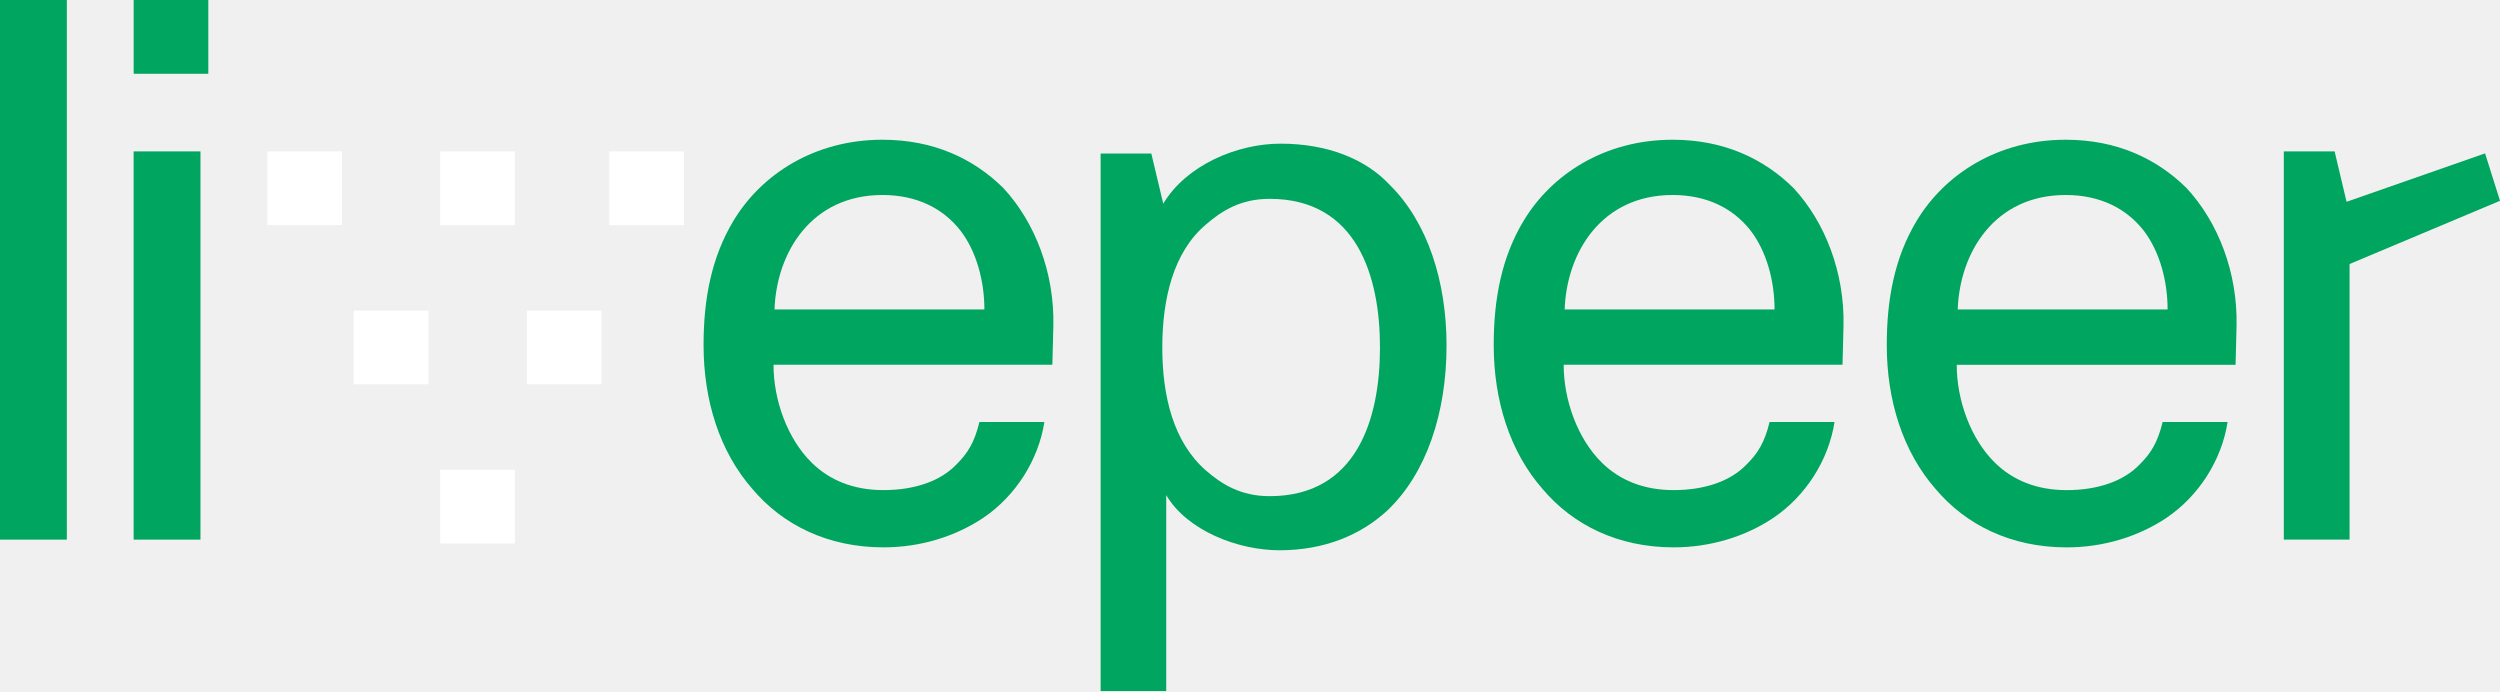
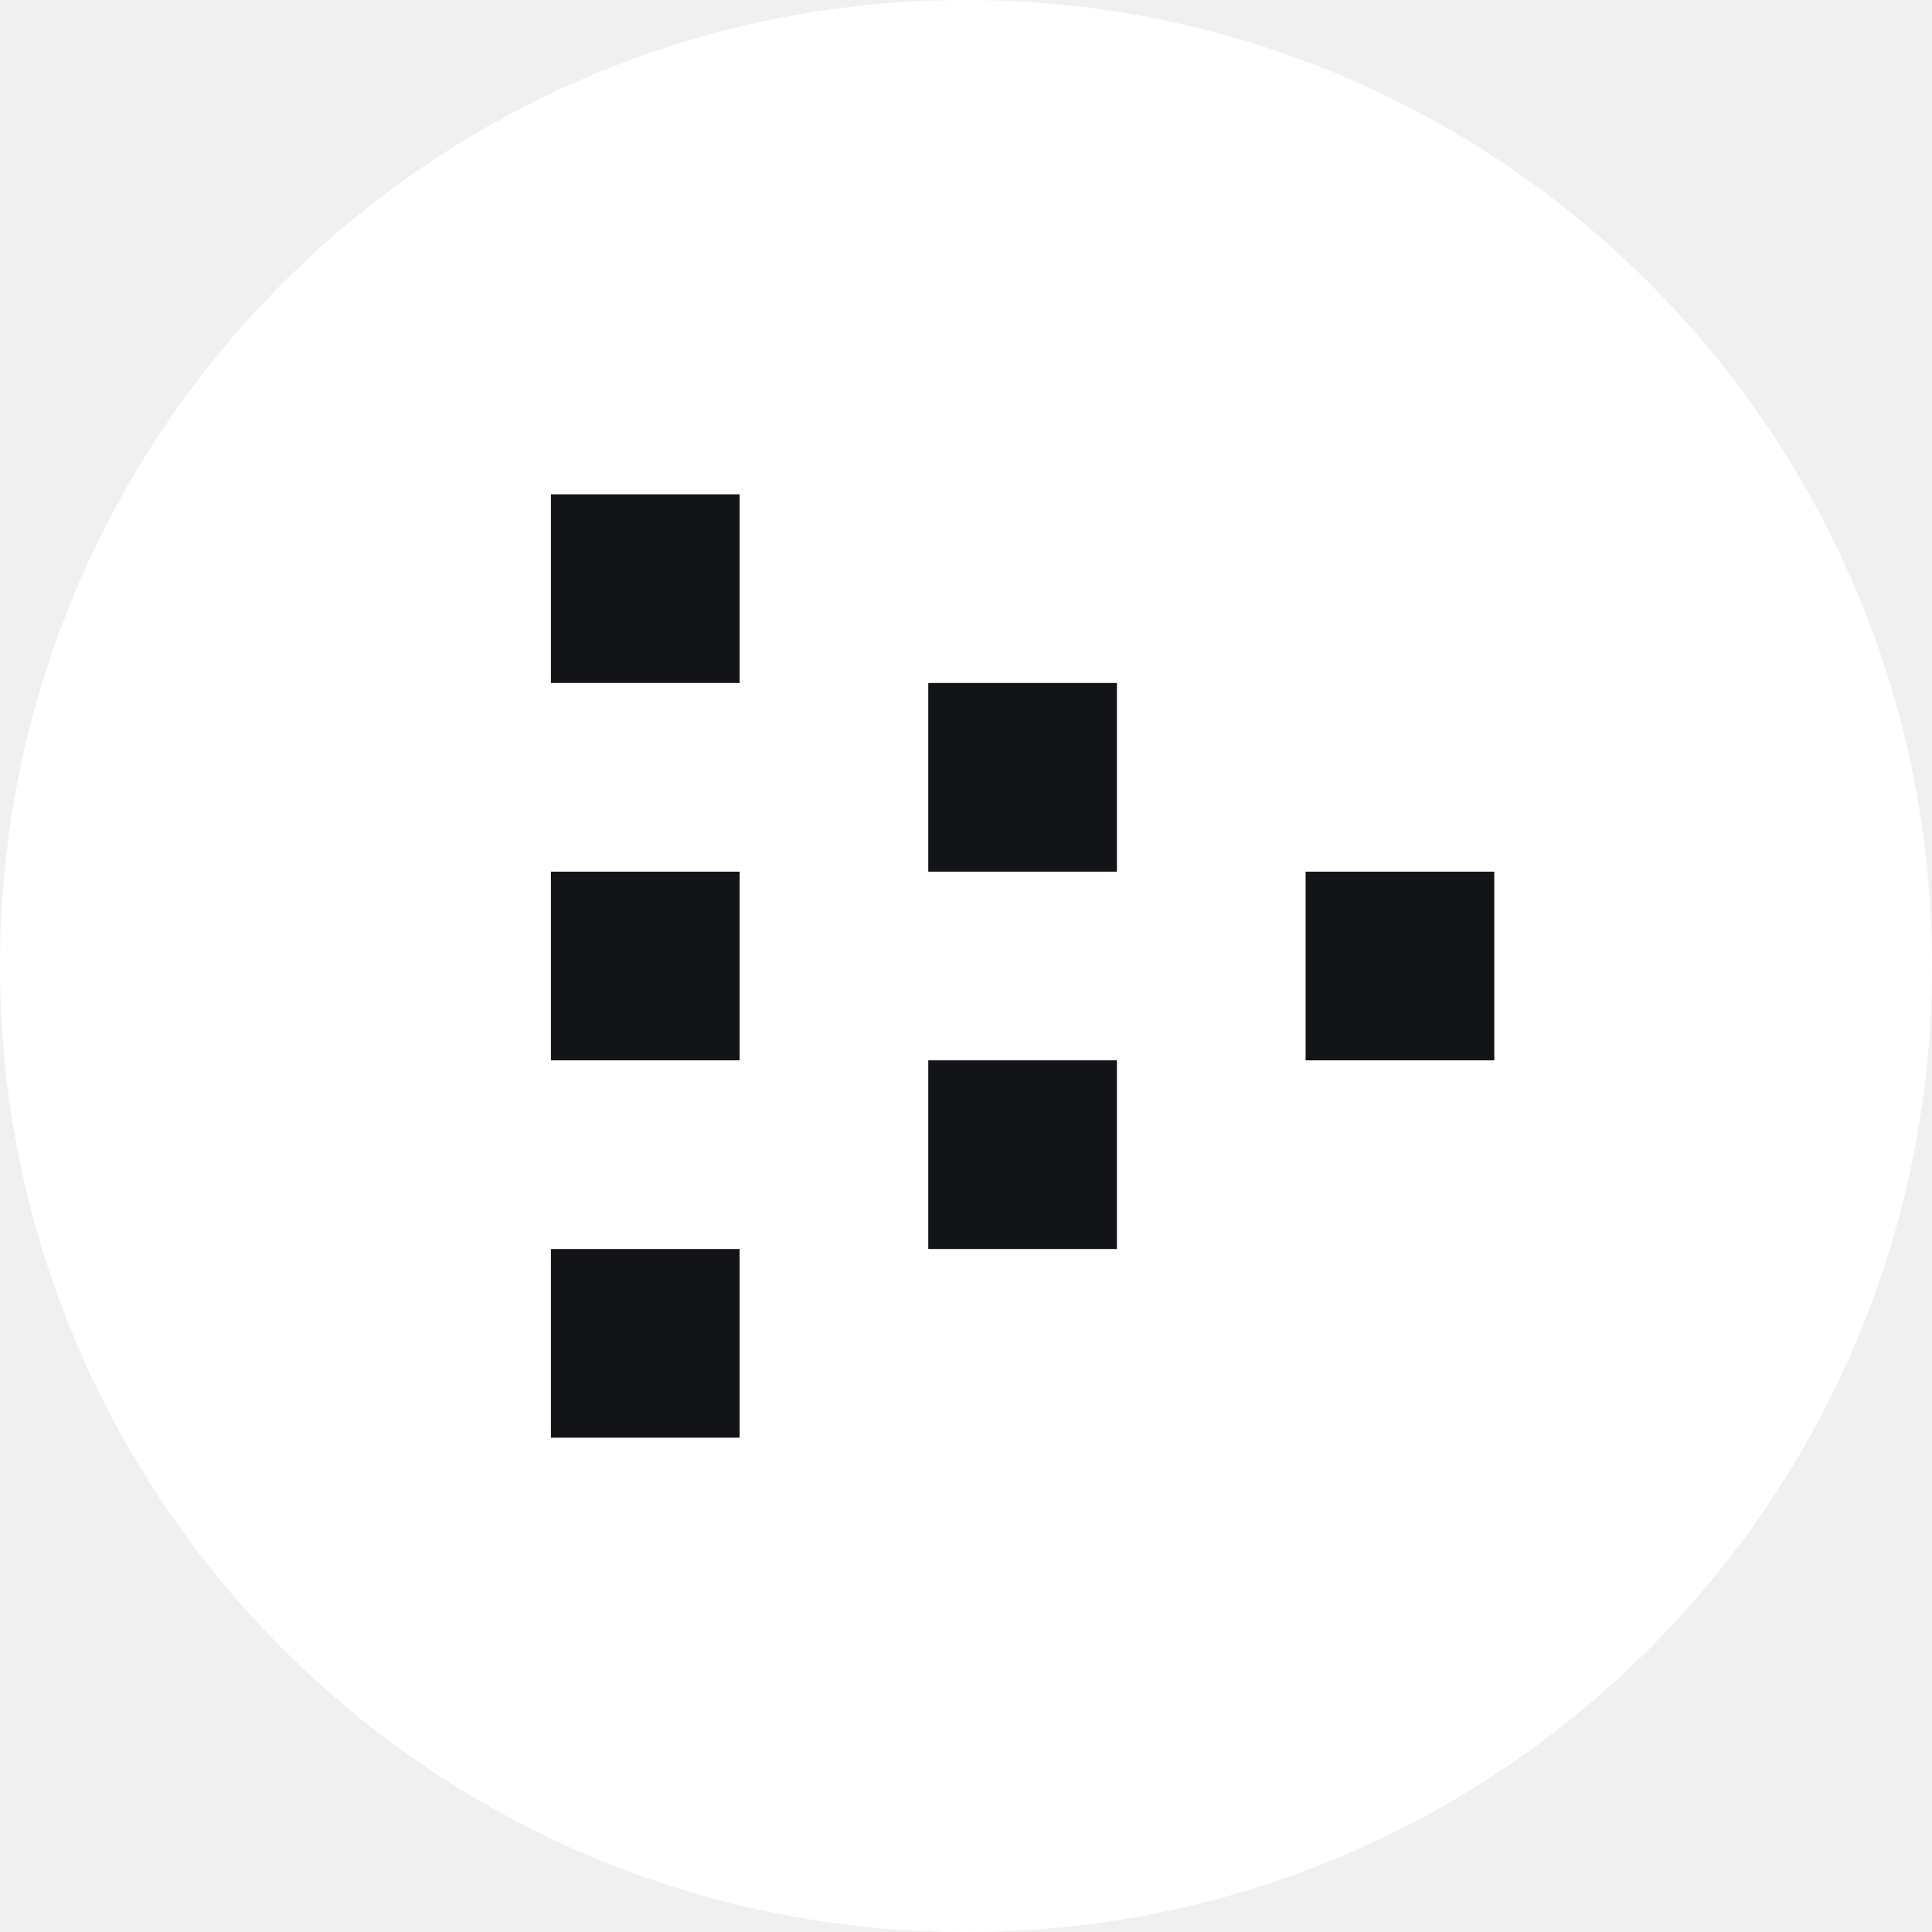
- <svg xmlns="http://www.w3.org/2000/svg" viewBox="0 0 123 34" fill="none" class="css-1g5lknp">
-   <path class="w-animate css-fvm6oo" fill-rule="evenodd" clip-rule="evenodd" d="M123 9.879L122.265 7.546L115.451 9.928L114.863 7.449H112.363V26.549H115.598V12.99L123 9.879Z" style="fill: #00A55F;" />
-   <path class="w-animate css-fvm6oo" fill-rule="evenodd" clip-rule="evenodd" d="M94.304 10.857C95.681 8.575 98.287 6.875 101.631 6.875C104.139 6.875 106.105 7.798 107.581 9.255C109.154 10.954 110.088 13.431 110.039 16.005L109.99 17.947H96.271C96.271 19.695 96.959 21.589 98.139 22.755C99.025 23.629 100.205 24.114 101.68 24.114C103.204 24.114 104.483 23.677 105.27 22.852C105.81 22.317 106.155 21.783 106.401 20.764H109.597C109.302 22.657 108.171 24.406 106.597 25.474C105.22 26.397 103.499 26.931 101.68 26.931C98.926 26.931 96.713 25.814 95.238 24.066C93.616 22.22 92.829 19.695 92.829 16.976C92.829 14.694 93.222 12.654 94.304 10.857ZM101.63 9.594C98.139 9.594 96.418 12.411 96.32 15.227H106.646C106.646 13.819 106.252 12.362 105.466 11.342C104.63 10.274 103.351 9.594 101.63 9.594Z" style="fill: #00A55F;" />
-   <path class="w-animate css-fvm6oo" fill-rule="evenodd" clip-rule="evenodd" d="M74.966 10.857C76.343 8.574 78.949 6.875 82.293 6.875C84.801 6.875 86.768 7.797 88.243 9.254C89.816 10.954 90.751 13.43 90.701 16.004L90.652 17.946H76.933C76.933 19.695 77.621 21.588 78.802 22.754C79.687 23.628 80.867 24.113 82.342 24.113C83.866 24.113 85.145 23.677 85.932 22.851C86.473 22.317 86.817 21.783 87.063 20.763H90.259C89.964 22.657 88.833 24.405 87.259 25.473C85.882 26.396 84.161 26.93 82.342 26.93C79.588 26.93 77.376 25.813 75.9 24.065C74.278 22.22 73.491 19.695 73.491 16.975C73.491 14.693 73.884 12.653 74.966 10.857ZM82.292 9.594C78.801 9.594 77.079 12.411 76.981 15.227H87.308C87.308 13.819 86.914 12.362 86.127 11.342C85.291 10.274 84.013 9.594 82.292 9.594Z" style="fill: #00A55F;" />
-   <path class="w-animate css-fvm6oo" fill-rule="evenodd" clip-rule="evenodd" d="M57.232 10.023C58.357 8.134 60.851 7.068 63.003 7.068C65.35 7.068 67.209 7.843 68.382 9.103C70.241 10.943 71.17 13.85 71.17 16.998C71.17 20.292 70.192 23.295 68.236 25.136C66.964 26.298 65.204 27.073 62.954 27.073C60.9 27.073 58.406 26.105 57.379 24.361V34H54.151V7.553H56.645L57.232 10.023ZM59.336 23.152C60.119 23.83 61.048 24.411 62.466 24.411C66.77 24.411 67.895 20.585 67.895 17.097C67.895 13.61 66.77 9.783 62.466 9.783C61.048 9.783 60.119 10.364 59.336 11.043C57.722 12.399 57.185 14.724 57.185 17.097C57.185 19.471 57.722 21.747 59.336 23.152Z" style="fill: #00A55F;" />
-   <path class="w-animate css-fvm6oo" fill-rule="evenodd" clip-rule="evenodd" d="M36.09 10.857C37.467 8.574 40.073 6.875 43.417 6.875C45.925 6.875 47.892 7.797 49.367 9.254C50.941 10.954 51.875 13.43 51.826 16.004L51.776 17.946H38.057C38.057 19.695 38.746 21.588 39.926 22.754C40.811 23.628 41.991 24.113 43.466 24.113C44.991 24.113 46.269 23.677 47.056 22.851C47.597 22.317 47.941 21.783 48.187 20.763H51.383C51.088 22.657 49.957 24.405 48.384 25.473C47.007 26.396 45.286 26.93 43.466 26.93C40.713 26.93 38.5 25.813 37.025 24.065C35.402 22.22 34.615 19.695 34.615 16.975C34.615 14.693 35.009 12.653 36.09 10.857ZM43.416 9.594C39.925 9.594 38.204 12.411 38.106 15.227H48.432C48.432 13.819 48.039 12.362 47.252 11.342C46.416 10.274 45.137 9.594 43.416 9.594Z" style="fill: #00A55F;" />
-   <path class="w-animate css-fvm6oo" d="M6.575 7.449H9.863V26.549H6.575V7.449Z" style="fill: #00A55F;" />
-   <path class="w-animate css-fvm6oo" d="M6.576 0H10.25V3.629H6.576V0Z" style="fill: #00A55F;" />
-   <path class="w-animate css-fvm6oo" d="M0 0H3.288V26.55H0V0Z" style="fill: #00A55F;" />
-   <path fill-rule="evenodd" clip-rule="evenodd" d="M16.826 7.449H13.152V11.078H16.826V7.449ZM25.333 7.449H21.659V11.078H25.333V7.449ZM25.333 23.112H21.659V26.741H25.333V23.112ZM29.977 7.449H33.652V11.078H29.977V7.449ZM25.917 15.281H29.591V18.91H25.917V15.281ZM21.08 15.281H17.405V18.91H21.08V15.281Z" fill="white" />
+ <svg xmlns="http://www.w3.org/2000/svg" width="1024" height="1024" viewBox="0 0 1024 1024" fill="none">
+   <circle cx="512" cy="512" r="512" fill="white" />
+   <path fill-rule="evenodd" clip-rule="evenodd" d="M292 662L292 762L392 762L392 662L292 662ZM292 462L292 562L392 562L392 462L292 462ZM692 462L692 562L792.001 562L792.001 462L692 462ZM292 362L292 262L392 262L392 362L292 362ZM492 461.999L492 361.999L592 361.999L592 461.999L492 461.999ZM492 561.999L492 661.999L592 661.999L592 561.999L492 561.999Z" fill="#131418" />
</svg>
